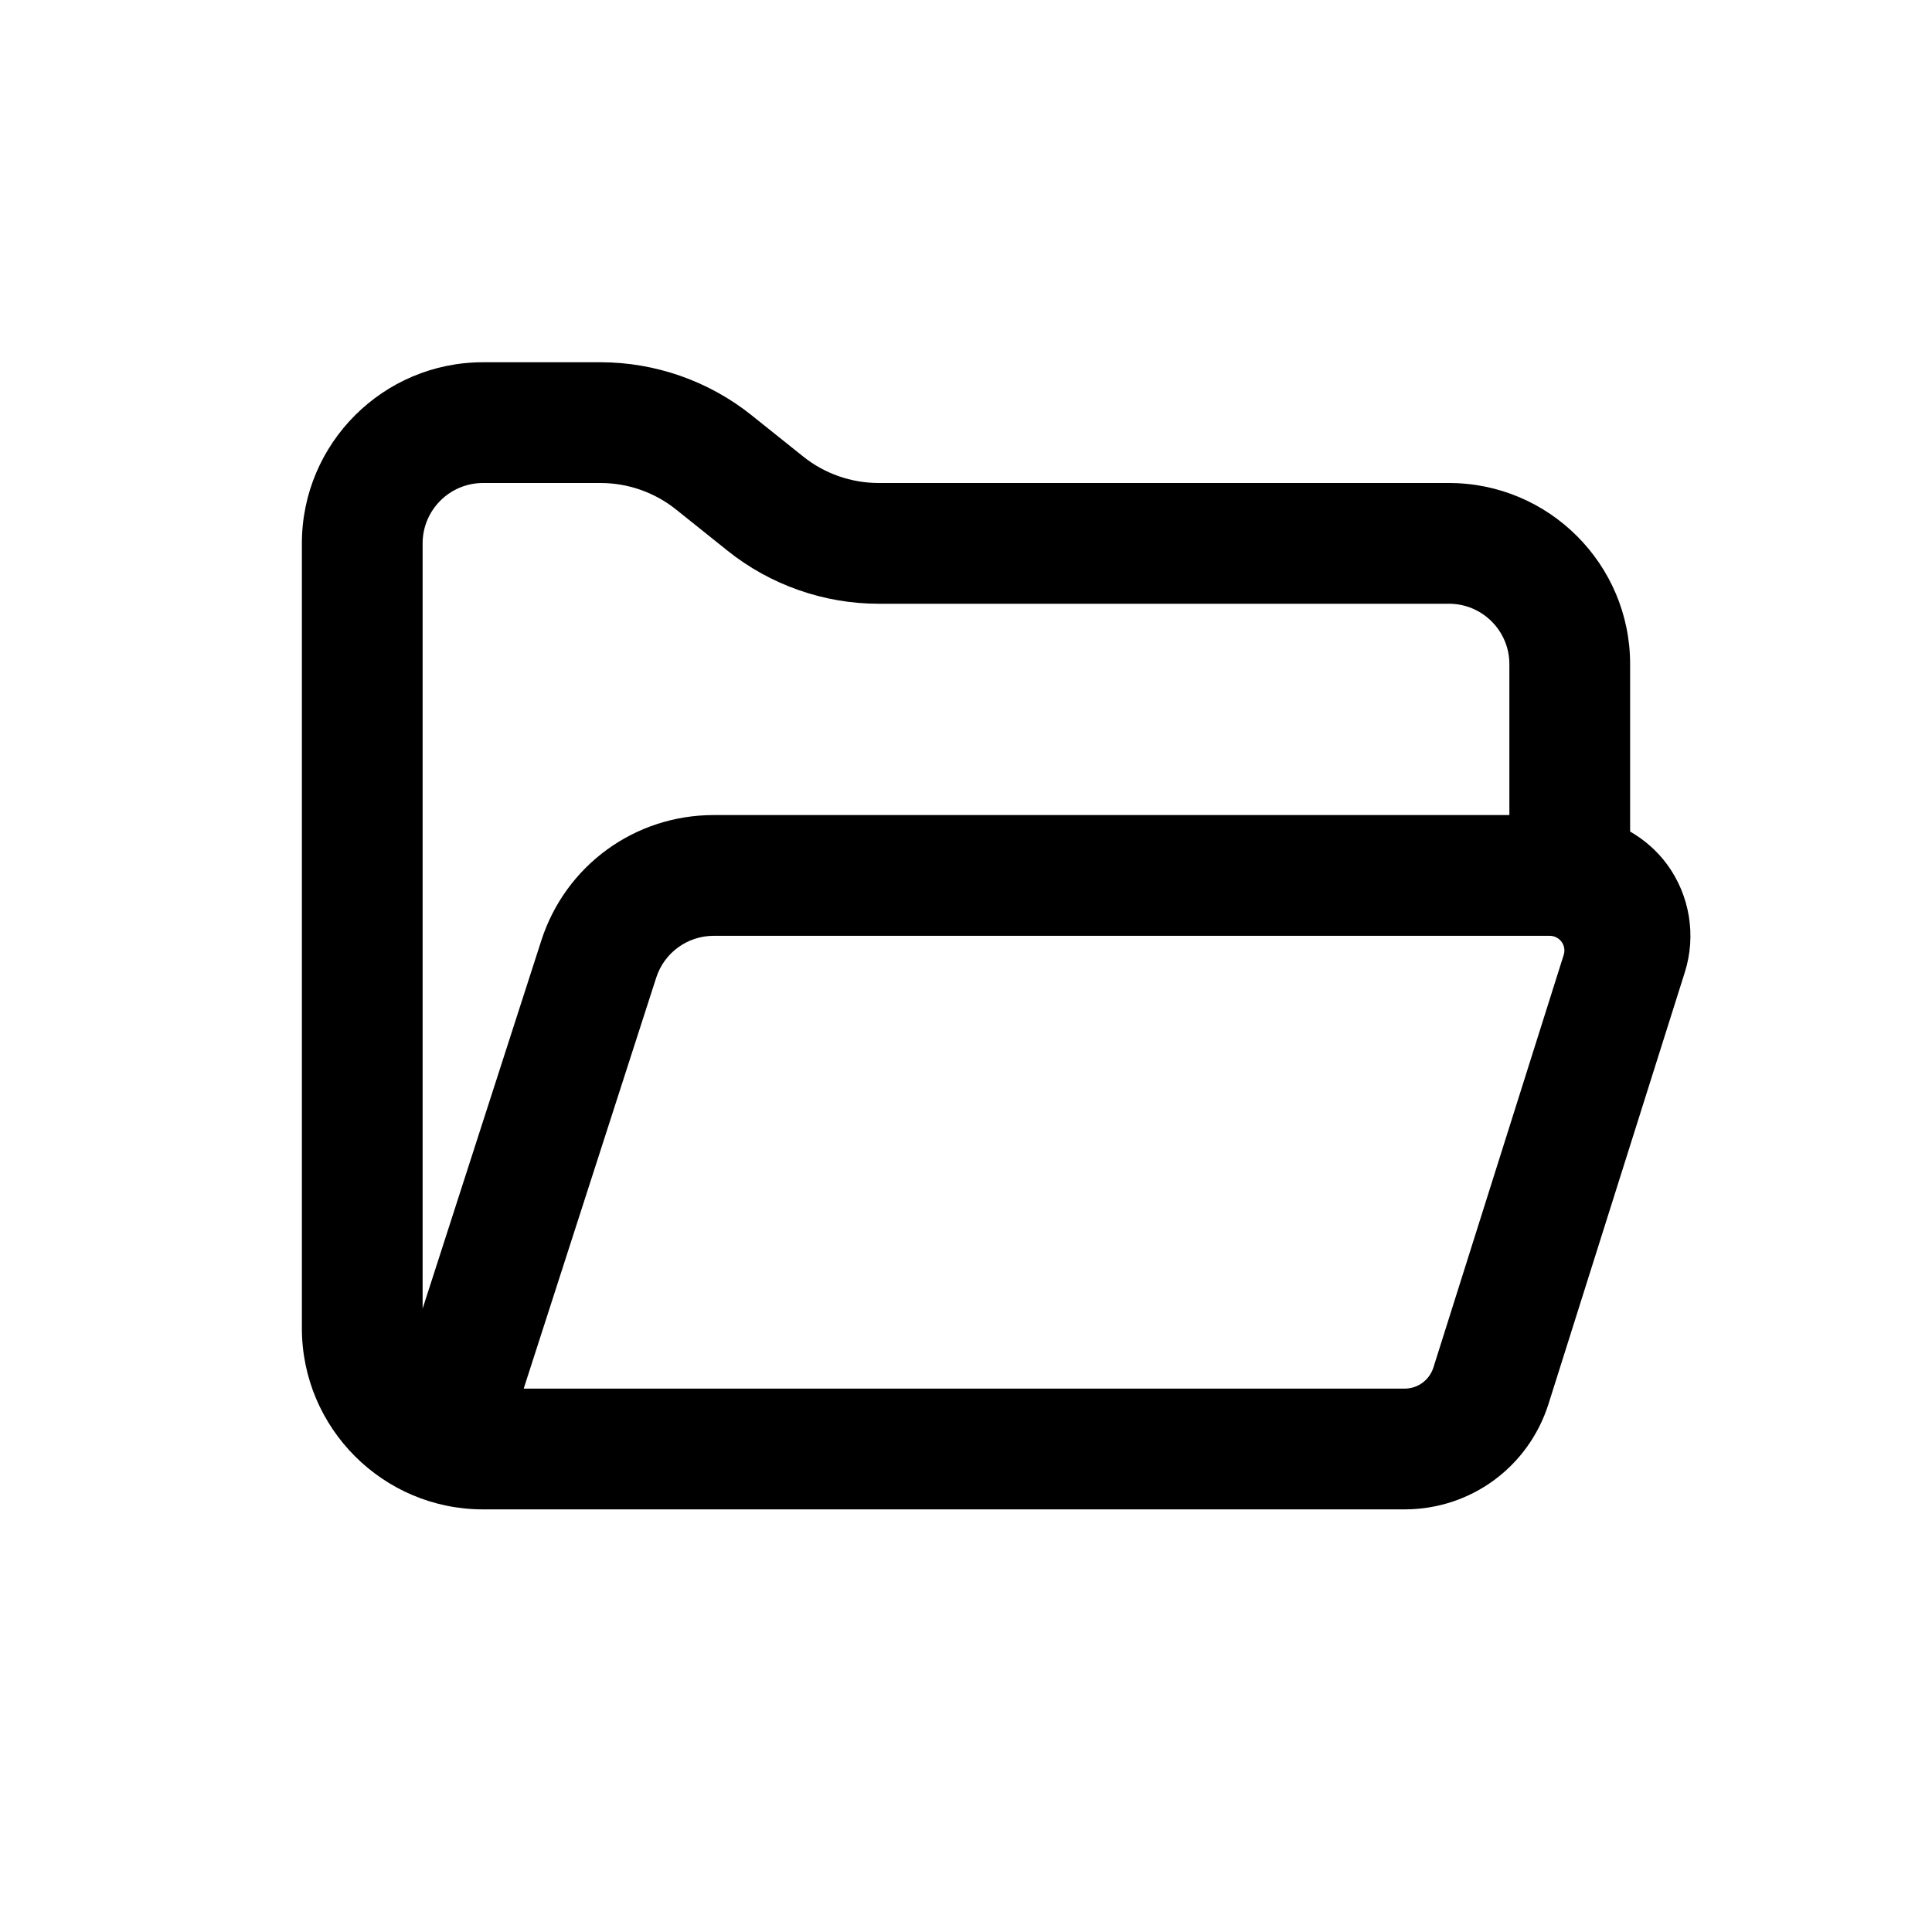
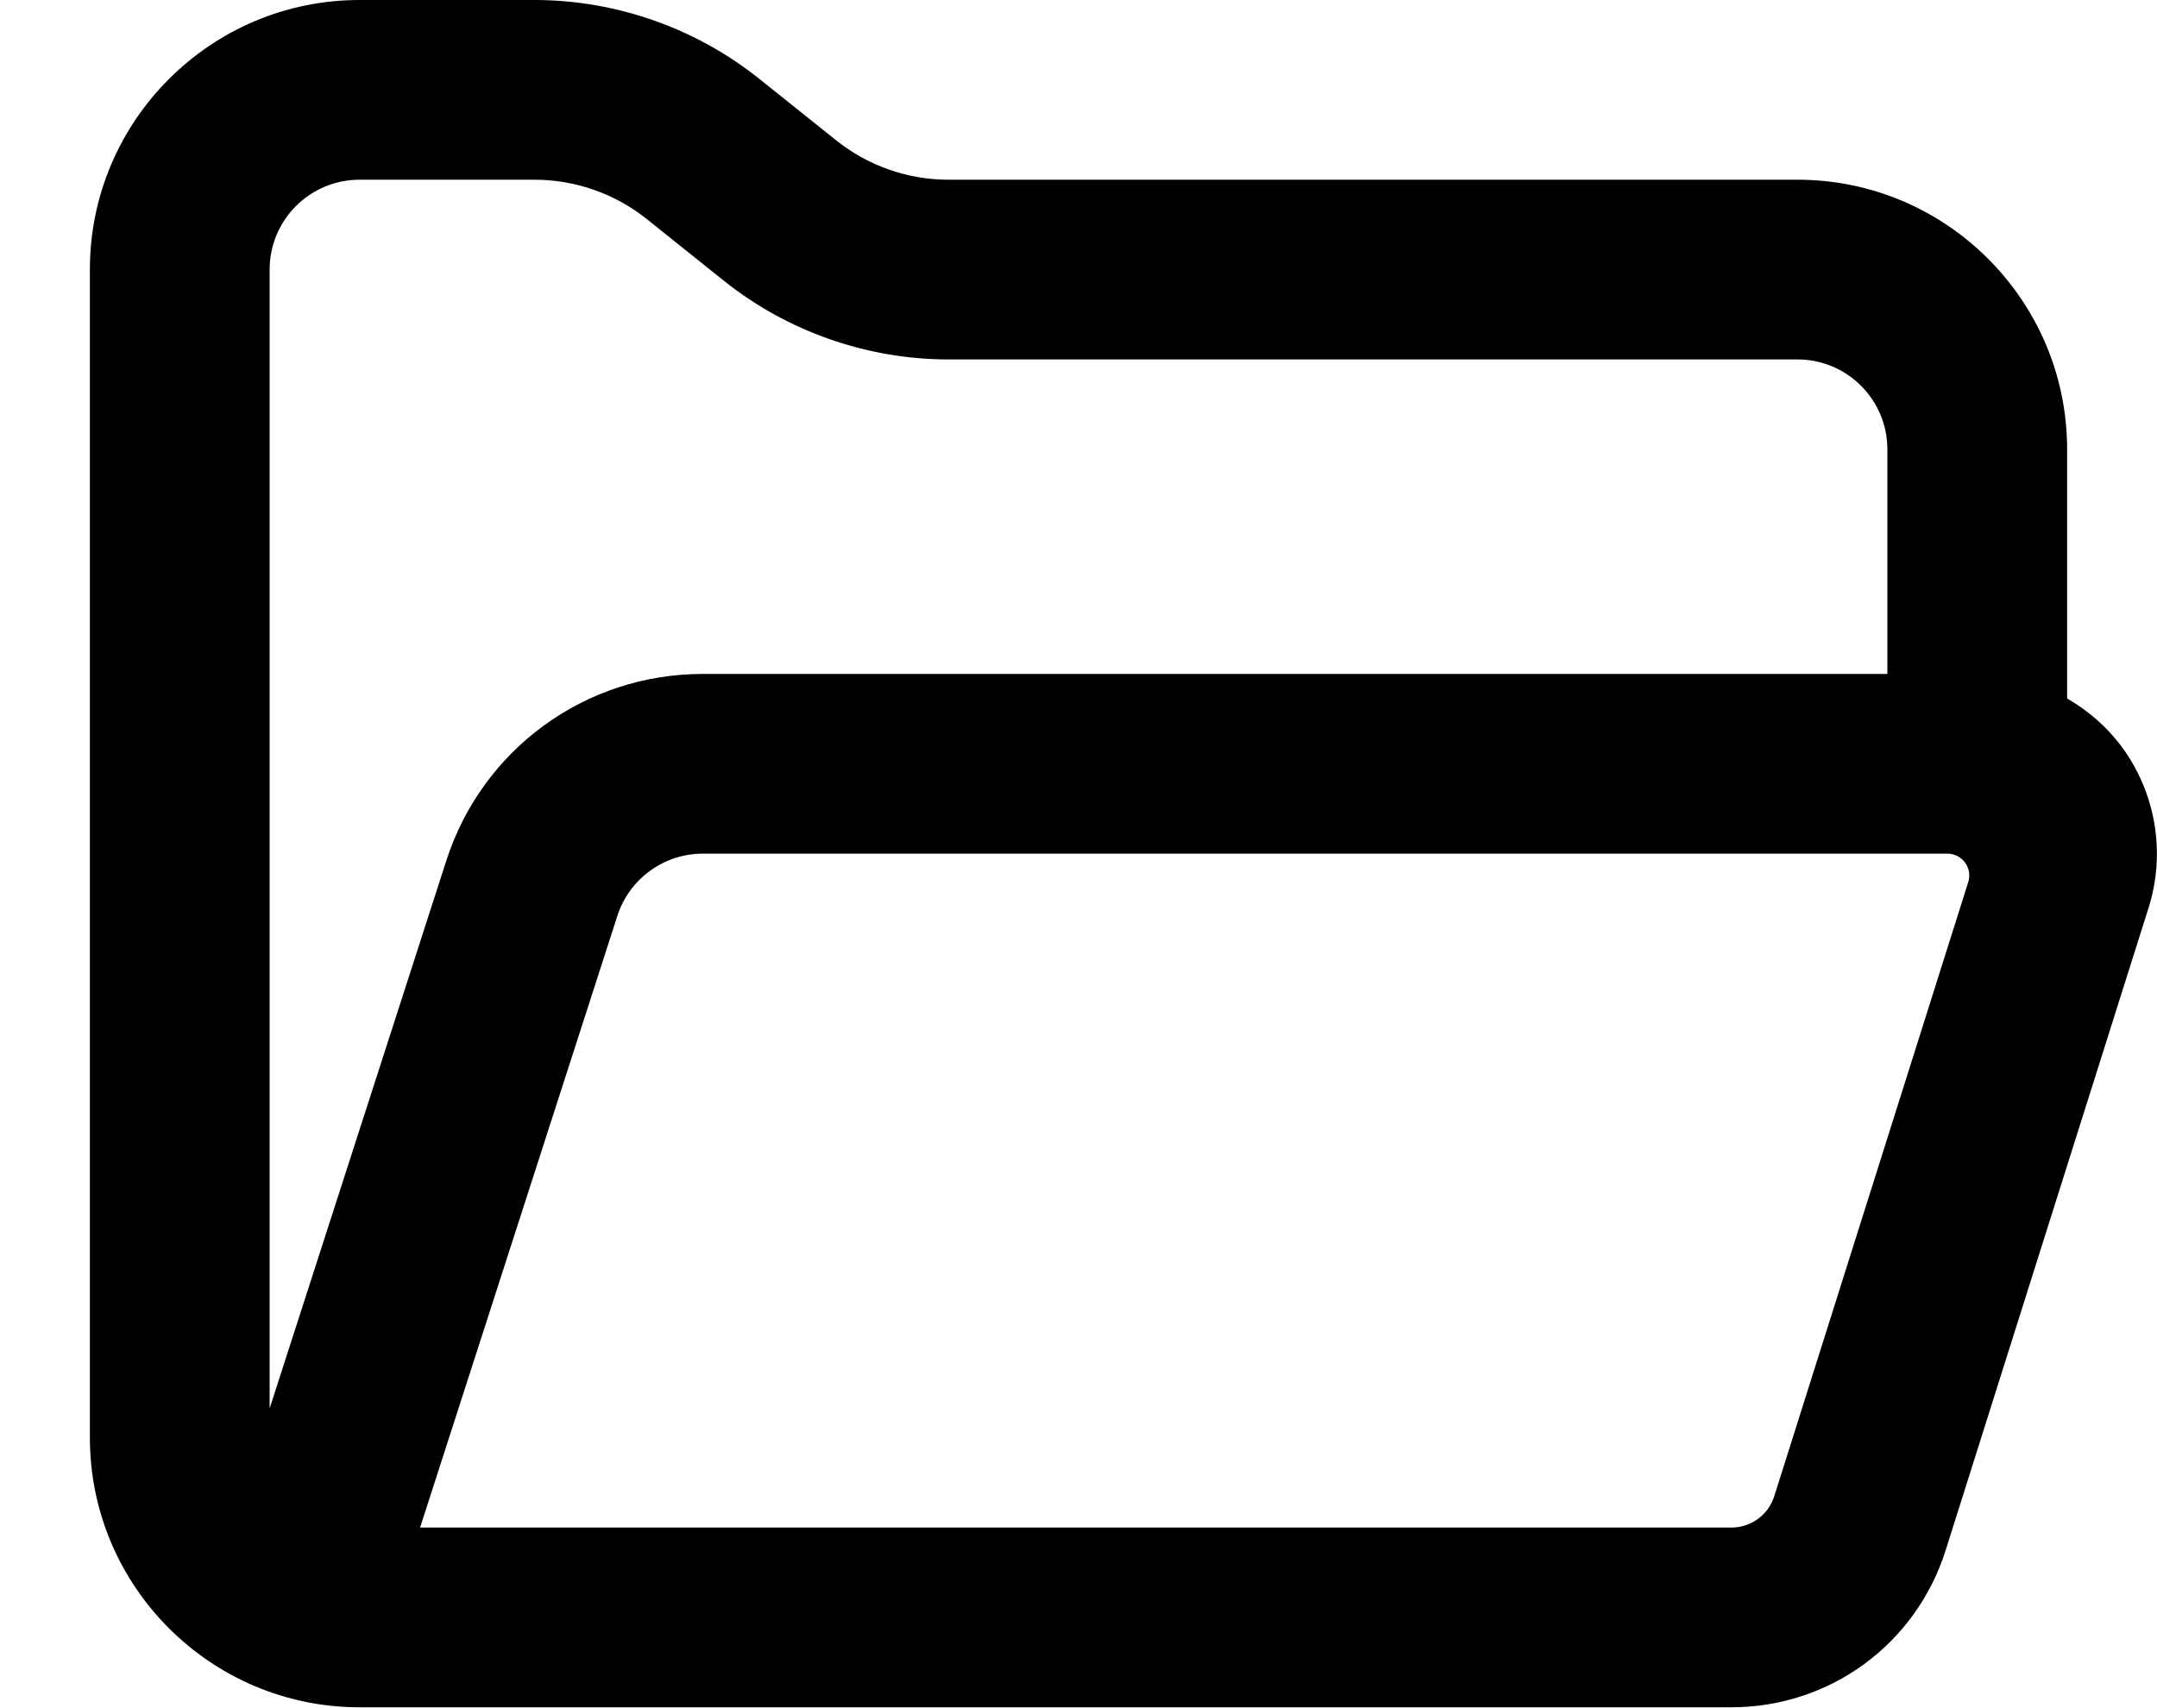
- <svg xmlns="http://www.w3.org/2000/svg" version="1.1" baseProfile="basic" id="Layer_1" x="0px" y="0px" viewBox="0 0 64 64" xml:space="preserve">
+ <svg xmlns="http://www.w3.org/2000/svg" version="1.1" baseProfile="basic" id="Layer_1" x="0px" y="0px" viewBox="8 12 48 38" xml:space="preserve">
  <path d="M51.336,31H23.641c-0.868,0-1.637,0.56-1.903,1.386L17.348,46c0.338,0,0.764,0,1.083,0h28.099  c0.436,0,0.821-0.283,0.953-0.698l4.317-13.67c0.049-0.156,0.016-0.314-0.071-0.433C51.64,31.08,51.5,31,51.336,31z M48,20H29.104  c-1.81,0-3.585-0.623-4.998-1.753l-1.712-1.37C21.688,16.311,20.801,16,19.896,16H16c-1.103,0-2,0.897-2,2v23.869  c0,0.443,0,1.047,0,1.48l3.931-12.19C18.731,28.671,21.026,27,23.641,27H50v-5C50,20.897,49.103,20,48,20z M48,16  c3.309,0,6,2.691,6,6v5.546c0.473,0.274,0.895,0.639,1.225,1.089c0.751,1.024,0.971,2.358,0.588,3.569l-4.516,14.301  C50.636,48.596,48.72,50,46.529,50H16c-3.309,0-6-2.691-6-6V18c0-3.309,2.691-6,6-6h3.896c1.81,0,3.585,0.623,4.998,1.753  l1.713,1.37C27.312,15.689,28.199,16,29.104,16H48z" />
</svg>
